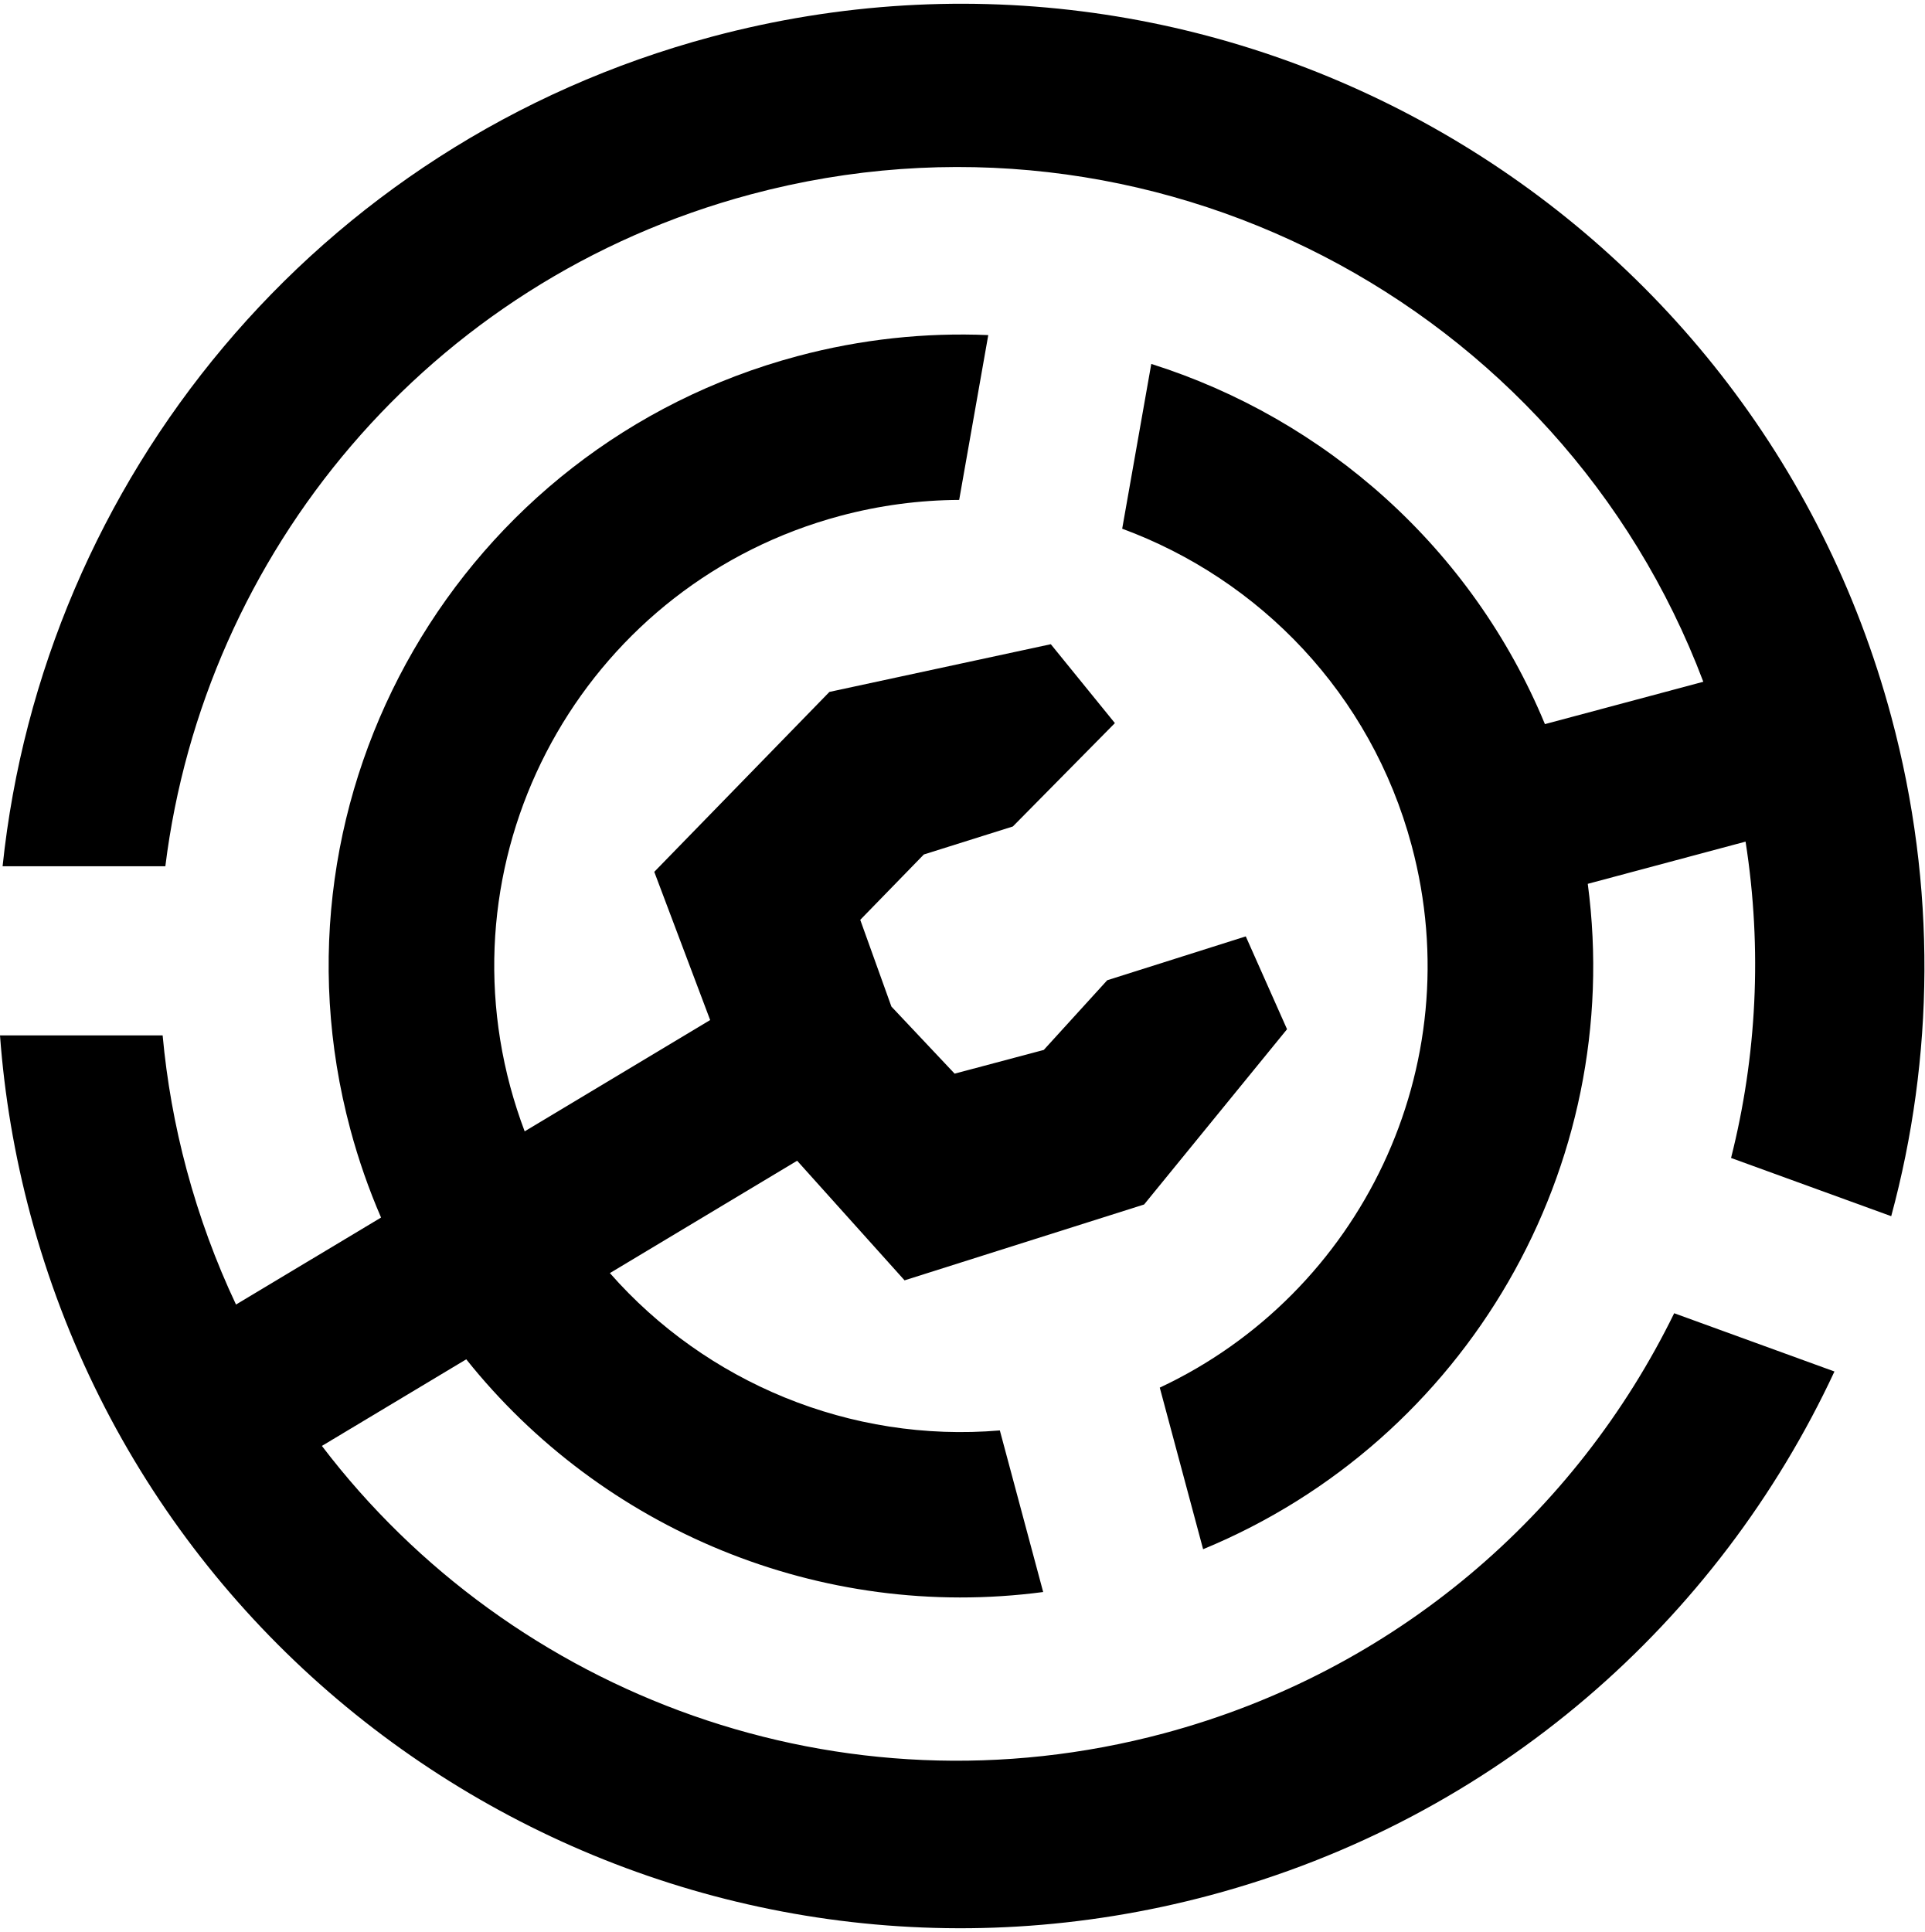
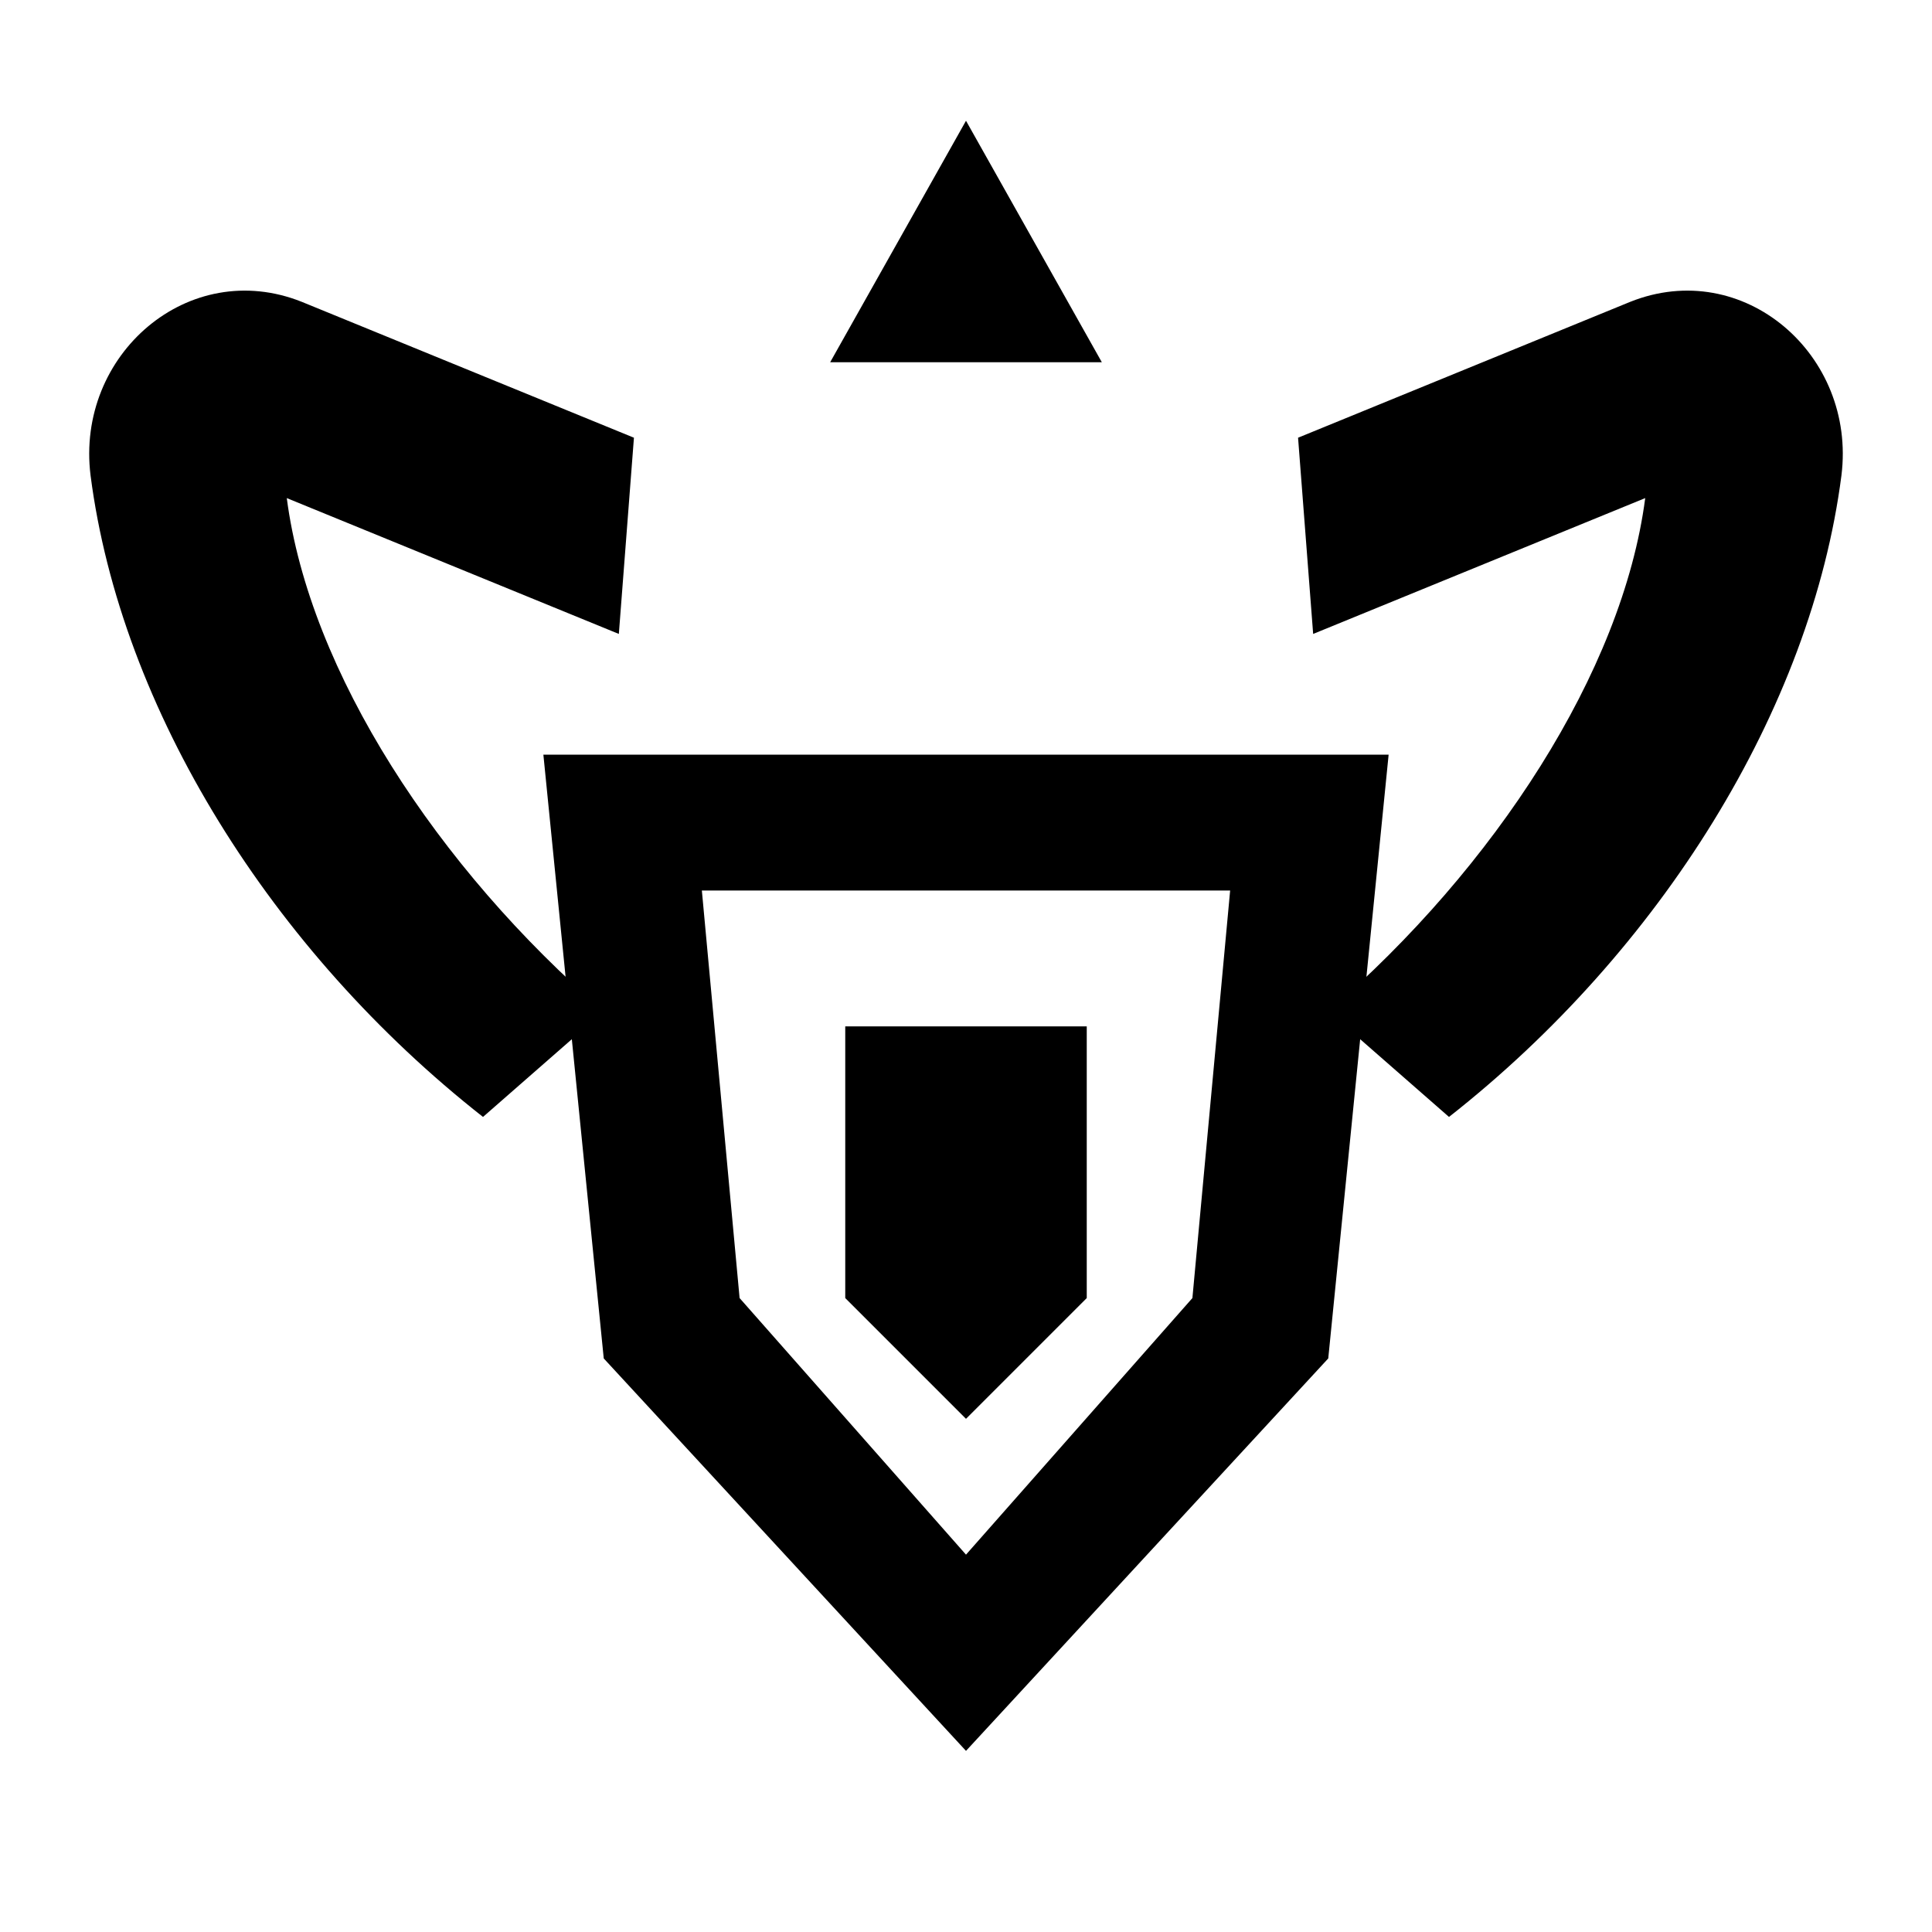
- <svg xmlns="http://www.w3.org/2000/svg" width="512" height="514" viewBox="0 0 512 514">
-   <path fill-rule="evenodd" clip-rule="evenodd" d="M503.16 323.56C514.55 281.47 515.32 235.91 503.2 190.76C466.57 54.23 326.04 -26.8 189.33 9.78C83.81 38.02 11.39 128.07 0.69 230.47H43.99C54.29 147.33 113.74 74.73 199.75 51.71C306.05 23.26 415.13 80.67 453.17 181.38L411.03 192.65C391.64 145.8 352.57 111.45 306.3 96.82L298.56 140.66C335.09 154.13 364.72 184.5 375.56 224.91C391.36 283.8 361.94 344.14 308.56 369.17L320.09 412.16C390.25 383.21 432.4 310.3 422.43 235.14L464.41 223.91C468.91 252.62 467.35 281.16 460.55 308.07L503.16 323.56Z" fill="currentColor" />
-   <path d="M321.99 504.22C185.27 540.8 44.75 459.77 8.11 323.24C3.84 307.31 1.17 291.33 0 275.46H43.27C44.36 287.37 46.47 299.35 49.68 311.29C53.04 323.8 57.45 335.75 62.79 347.07L101.38 323.92C98.13 316.42 95.39 308.6 93.21 300.47C69.17 210.87 122.41 118.77 212.13 94.76C229.13 90.21 246.23 88.44 262.93 89.15L255.19 133C244.73 133.05 234.11 134.42 223.53 137.25C157.31 154.98 118.01 222.95 135.75 289.09C136.85 293.16 138.13 297.13 139.59 300.99L188.94 271.38L174.07 231.95L220.67 184.08L279.57 171.39L296.62 192.38L269.47 219.88L245.79 227.33L228.87 244.72L237.16 267.79C237.16 267.79 253.95 285.63 253.98 285.64L277.7 279.33L294.58 260.79L331.44 249.12L342.42 273.82L304.39 320.45L240.66 340.63L212.08 308.81L162.26 338.7C187.8 367.78 226.2 383.93 266.01 380.56L277.54 423.55C218.13 431.41 160.1 406.82 124.05 361.64L85.64 384.68C136.25 451.17 223.84 484.11 309.61 461.16C371.35 444.64 419.4 402.56 445.42 349.38L488.06 364.88C457.17 431.16 398.22 483.82 321.99 504.22Z" fill="currentColor" />
+ <svg xmlns="http://www.w3.org/2000/svg" width="512" height="512" viewBox="0 0 512 512" fill="none">
+   <path fill-rule="evenodd" clip-rule="evenodd" d="M256 32L292 96H220L256 32ZM344 116L432 80C462 68 492 94 488 126C480 188 440 252 384 296L352 268C396 230 430 178 436 132L348 168L344 116ZM168 116L80 80C50 68 20 94 24 126C32 188 72 252 128 296L160 268C116 230 82 178 76 132L164 168L168 116Z" fill="currentColor" />
+   <path fill-rule="evenodd" clip-rule="evenodd" d="M144 200H368L352 360L256 464L160 360L144 200ZM186 236L196 344L256 412L316 344L326 236H186ZM224 272H288V344L256 376L224 344V272Z" fill="currentColor" />
</svg>
